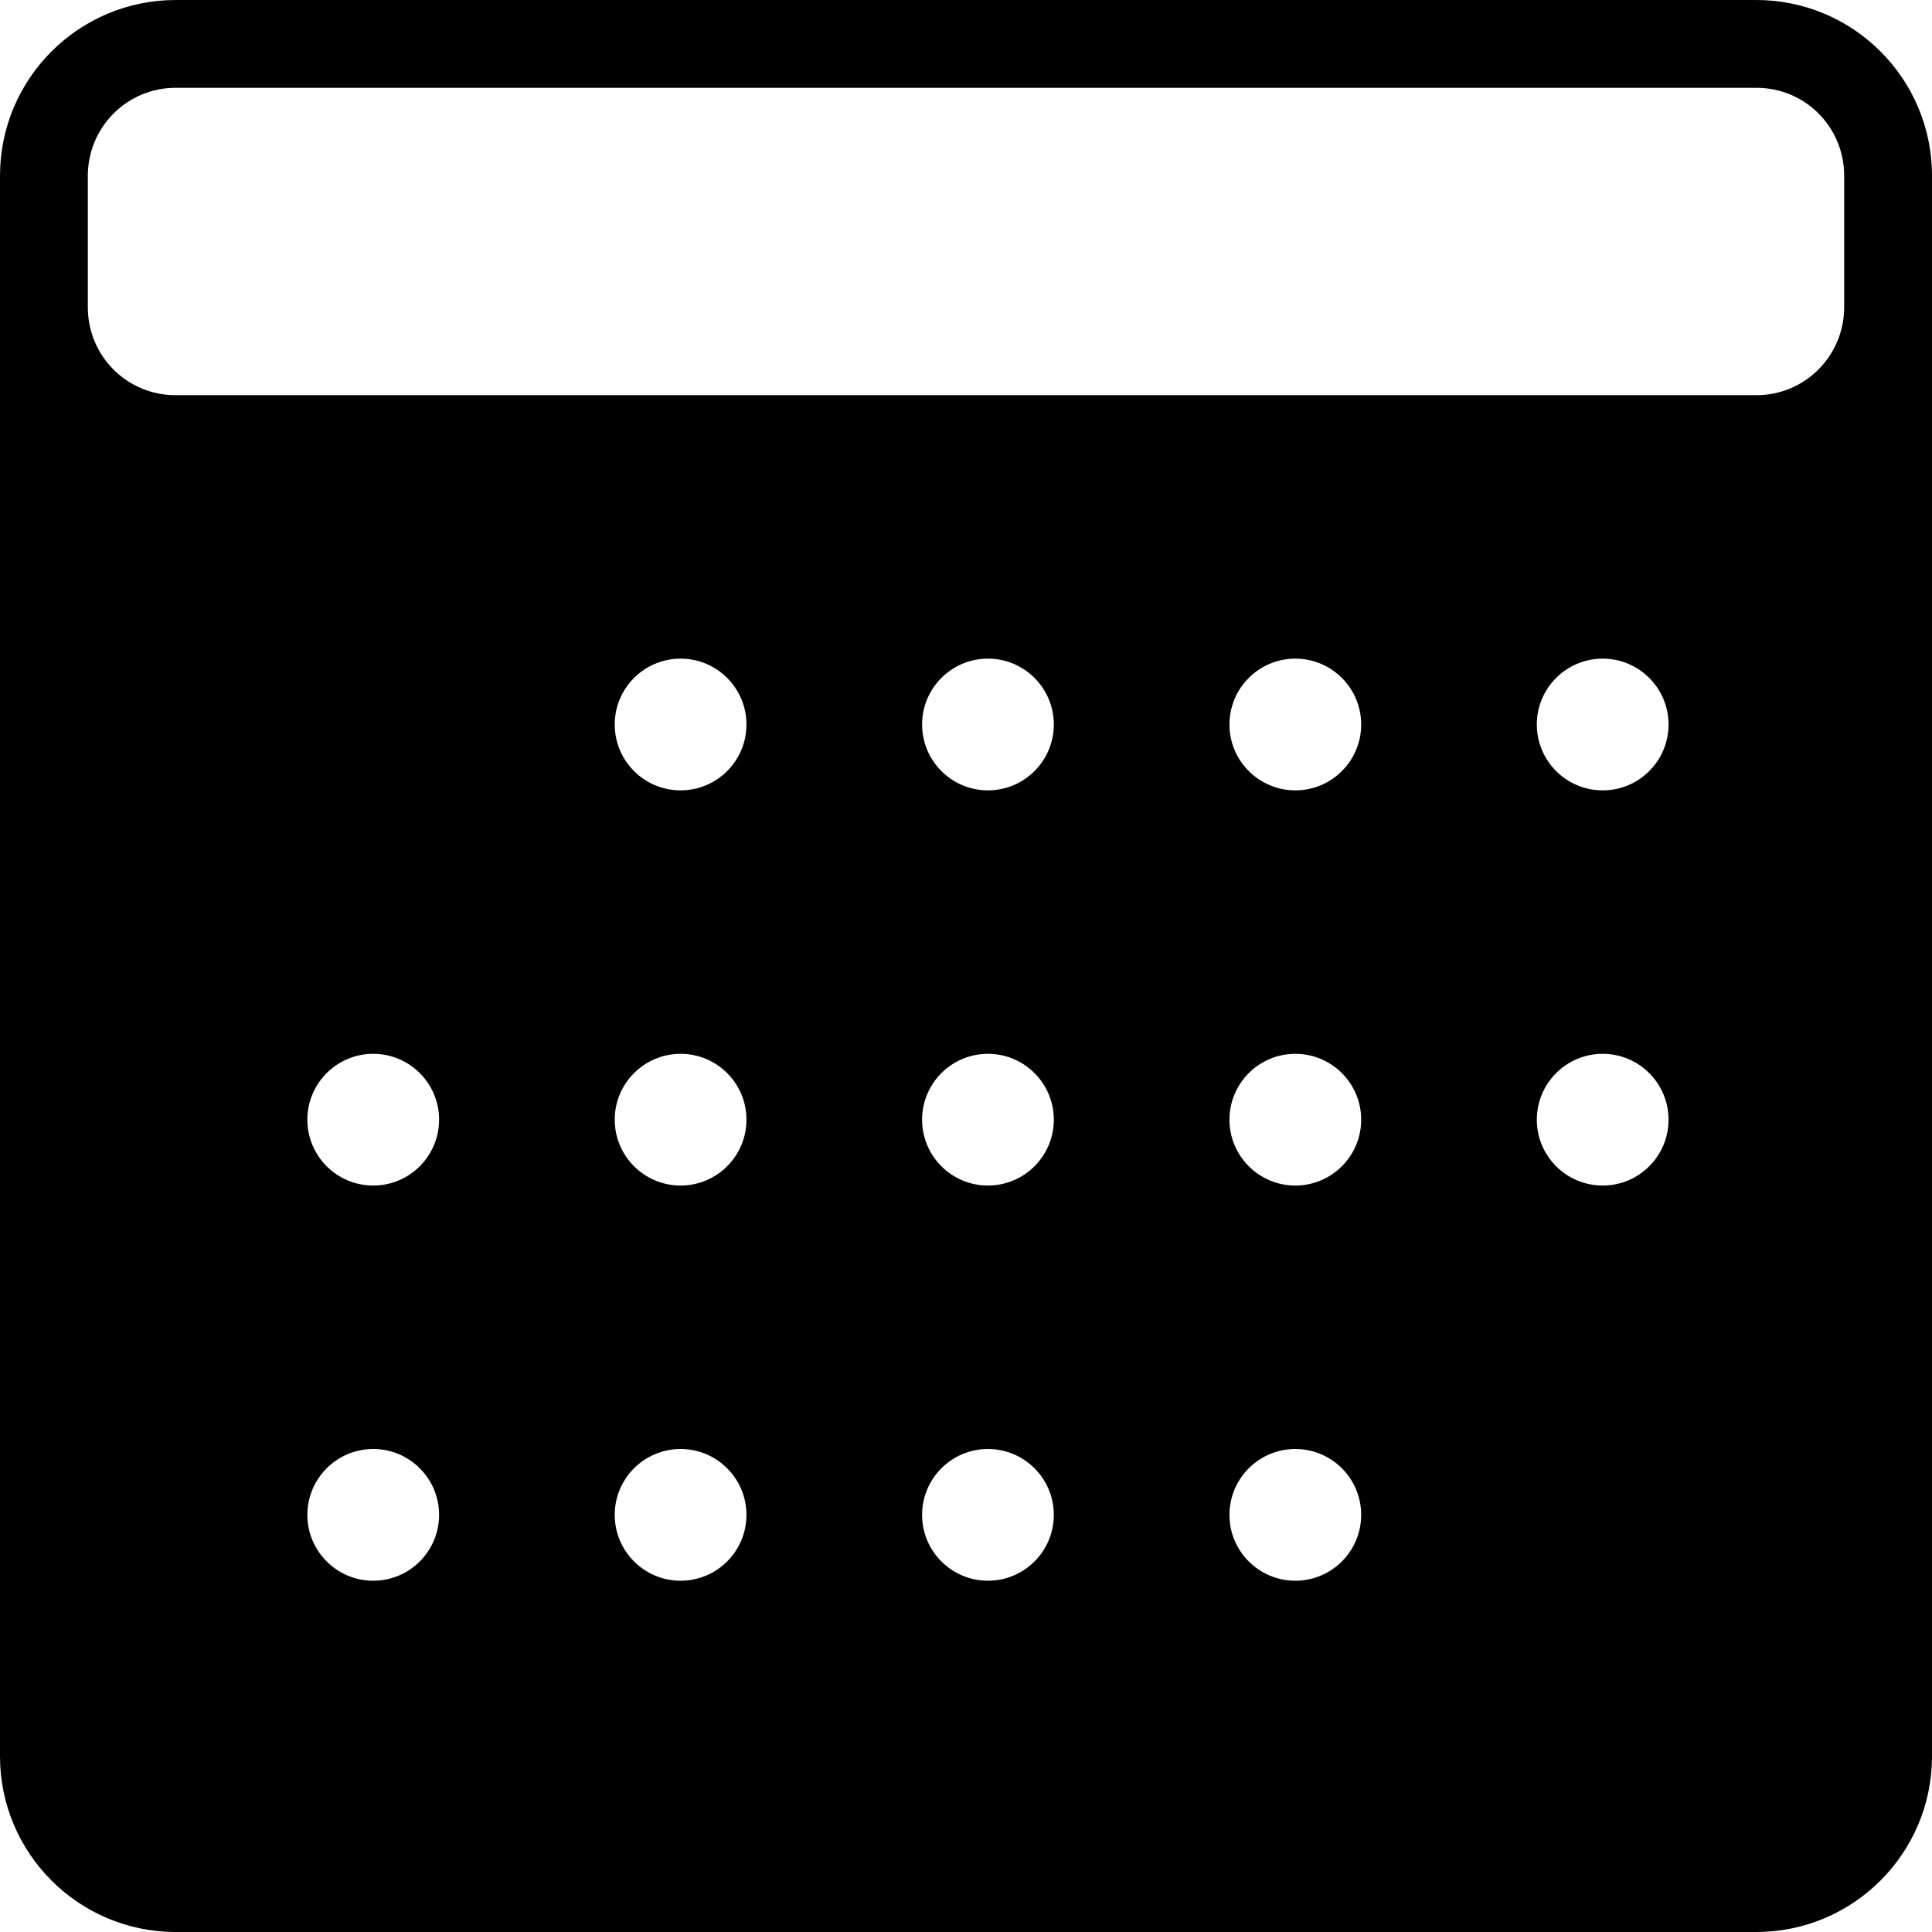
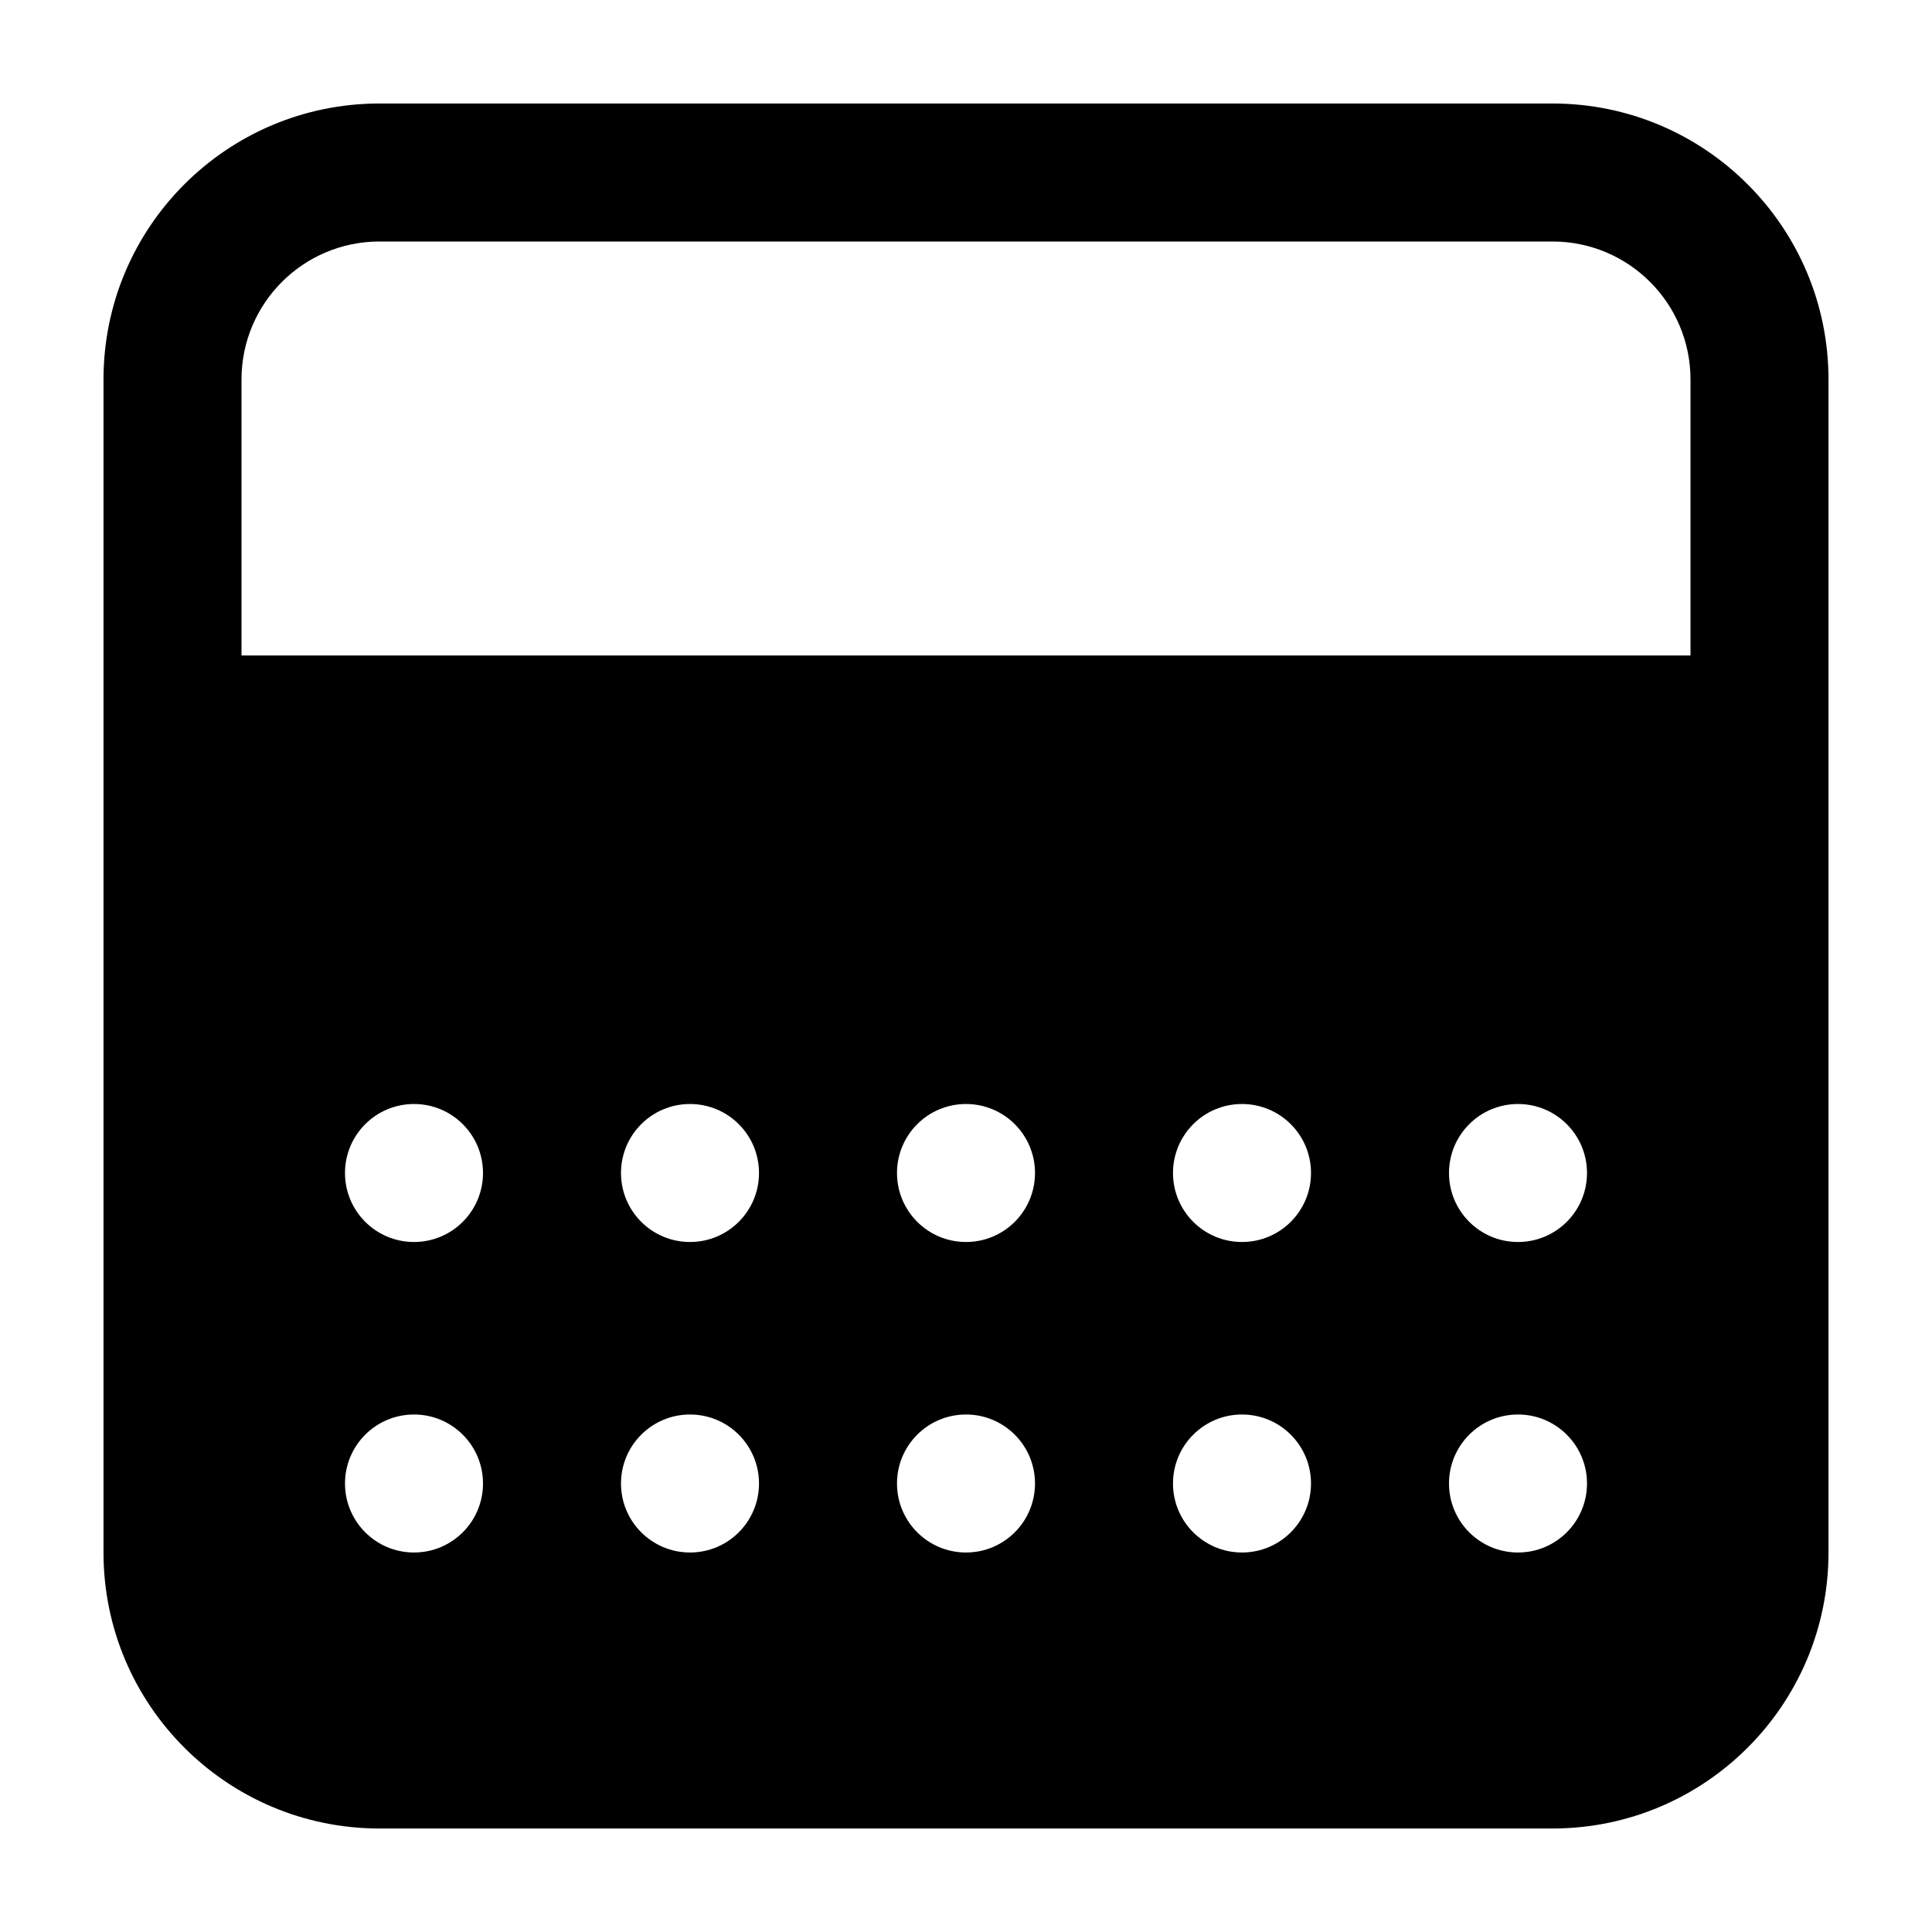
- <svg xmlns="http://www.w3.org/2000/svg" width="44px" height="44px" viewBox="0 0 44 44" version="1.1">
-   <defs />
+ <svg xmlns="http://www.w3.org/2000/svg" width="56px" height="56px" viewBox="0 0 56 56" version="1.1">
  <g id="Page-1" stroke="none" stroke-width="1" fill="none" fill-rule="evenodd">
-     <g id="calendar_fill" transform="translate(-0, 0)" fill="#000000">
-       <path d="M0,4.002 C0,1.792 1.793,0 4.002,0 L39.998,0 C42.208,0 44,1.793 44,4.002 L44,39.998 C44,42.208 42.207,44 39.998,44 L4.002,44 C1.792,44 0,42.207 0,39.998 L0,4.002 Z M29.5,27 C30.328,27 31,26.328 31,25.5 C31,24.672 30.328,24 29.5,24 C28.672,24 28,24.672 28,25.5 C28,26.328 28.672,27 29.5,27 Z M22.5,27 C23.328,27 24,26.328 24,25.5 C24,24.672 23.328,24 22.5,24 C21.672,24 21,24.672 21,25.5 C21,26.328 21.672,27 22.5,27 Z M36.5,27 C37.328,27 38,26.328 38,25.5 C38,24.672 37.328,24 36.5,24 C35.672,24 35,24.672 35,25.5 C35,26.328 35.672,27 36.5,27 Z M22.5,36 C23.328,36 24,35.328 24,34.5 C24,33.672 23.328,33 22.5,33 C21.672,33 21,33.672 21,34.5 C21,35.328 21.672,36 22.5,36 Z M29.5,36 C30.328,36 31,35.328 31,34.5 C31,33.672 30.328,33 29.5,33 C28.672,33 28,33.672 28,34.5 C28,35.328 28.672,36 29.5,36 Z M29.5,18 C30.328,18 31,17.328 31,16.5 C31,15.672 30.328,15 29.5,15 C28.672,15 28,15.672 28,16.5 C28,17.328 28.672,18 29.5,18 Z M36.5,18 C37.328,18 38,17.328 38,16.5 C38,15.672 37.328,15 36.5,15 C35.672,15 35,15.672 35,16.5 C35,17.328 35.672,18 36.5,18 Z M15.5,27 C16.328,27 17,26.328 17,25.5 C17,24.672 16.328,24 15.5,24 C14.672,24 14,24.672 14,25.5 C14,26.328 14.672,27 15.5,27 Z M15.5,36 C16.328,36 17,35.328 17,34.5 C17,33.672 16.328,33 15.5,33 C14.672,33 14,33.672 14,34.5 C14,35.328 14.672,36 15.5,36 Z M22.5,18 C23.328,18 24,17.328 24,16.5 C24,15.672 23.328,15 22.5,15 C21.672,15 21,15.672 21,16.5 C21,17.328 21.672,18 22.5,18 Z M8.5,27 C9.328,27 10,26.328 10,25.5 C10,24.672 9.328,24 8.5,24 C7.672,24 7,24.672 7,25.5 C7,26.328 7.672,27 8.5,27 Z M8.5,36 C9.328,36 10,35.328 10,34.5 C10,33.672 9.328,33 8.5,33 C7.672,33 7,33.672 7,34.5 C7,35.328 7.672,36 8.5,36 Z M15.5,18 C16.328,18 17,17.328 17,16.5 C17,15.672 16.328,15 15.5,15 C14.672,15 14,15.672 14,16.5 C14,17.328 14.672,18 15.5,18 Z M2,4.006 C2,2.898 2.892,2 3.997,2 L40.003,2 C41.106,2 42,2.887 42,4.006 L42,6.994 C42,8.102 41.108,9 40.003,9 L3.997,9 C2.894,9 2,8.113 2,6.994 L2,4.006 Z" id="Combined-Shape" />
+     <g id="calendar_fill" transform="translate(3, 3)" fill="#000000">
+       <path d="M8,0 L42,0 C46.418,-8.11624501e-16 50,3.582 50,8 L50,42 C50,46.418 46.418,50 42,50 L8,50 C3.582,50 5.41083001e-16,46.418 0,42 L0,8 C-5.41083001e-16,3.582 3.582,8.11624501e-16 8,0 Z M8,4 C5.791,4 4,5.791 4,8 L4,16 L46,16 L46,8 C46,5.791 44.209,4 42,4 L8,4 Z M9,33 C10.105,33 11,32.105 11,31 C11,29.895 10.105,29 9,29 C7.895,29 7,29.895 7,31 C7,32.105 7.895,33 9,33 Z M9,42 C10.105,42 11,41.105 11,40 C11,38.895 10.105,38 9,38 C7.895,38 7,38.895 7,40 C7,41.105 7.895,42 9,42 Z M17,33 C18.105,33 19,32.105 19,31 C19,29.895 18.105,29 17,29 C15.895,29 15,29.895 15,31 C15,32.105 15.895,33 17,33 Z M17,42 C18.105,42 19,41.105 19,40 C19,38.895 18.105,38 17,38 C15.895,38 15,38.895 15,40 C15,41.105 15.895,42 17,42 Z M25,33 C26.105,33 27,32.105 27,31 C27,29.895 26.105,29 25,29 C23.895,29 23,29.895 23,31 C23,32.105 23.895,33 25,33 Z M25,42 C26.105,42 27,41.105 27,40 C27,38.895 26.105,38 25,38 C23.895,38 23,38.895 23,40 C23,41.105 23.895,42 25,42 Z M33,33 C34.105,33 35,32.105 35,31 C35,29.895 34.105,29 33,29 C31.895,29 31,29.895 31,31 C31,32.105 31.895,33 33,33 Z M33,42 C34.105,42 35,41.105 35,40 C35,38.895 34.105,38 33,38 C31.895,38 31,38.895 31,40 C31,41.105 31.895,42 33,42 Z M41,33 C42.105,33 43,32.105 43,31 C43,29.895 42.105,29 41,29 C39.895,29 39,29.895 39,31 C39,32.105 39.895,33 41,33 Z M41,42 C42.105,42 43,41.105 43,40 C43,38.895 42.105,38 41,38 C39.895,38 39,38.895 39,40 C39,41.105 39.895,42 41,42 Z" id="Combined-Shape" />
    </g>
  </g>
</svg>
